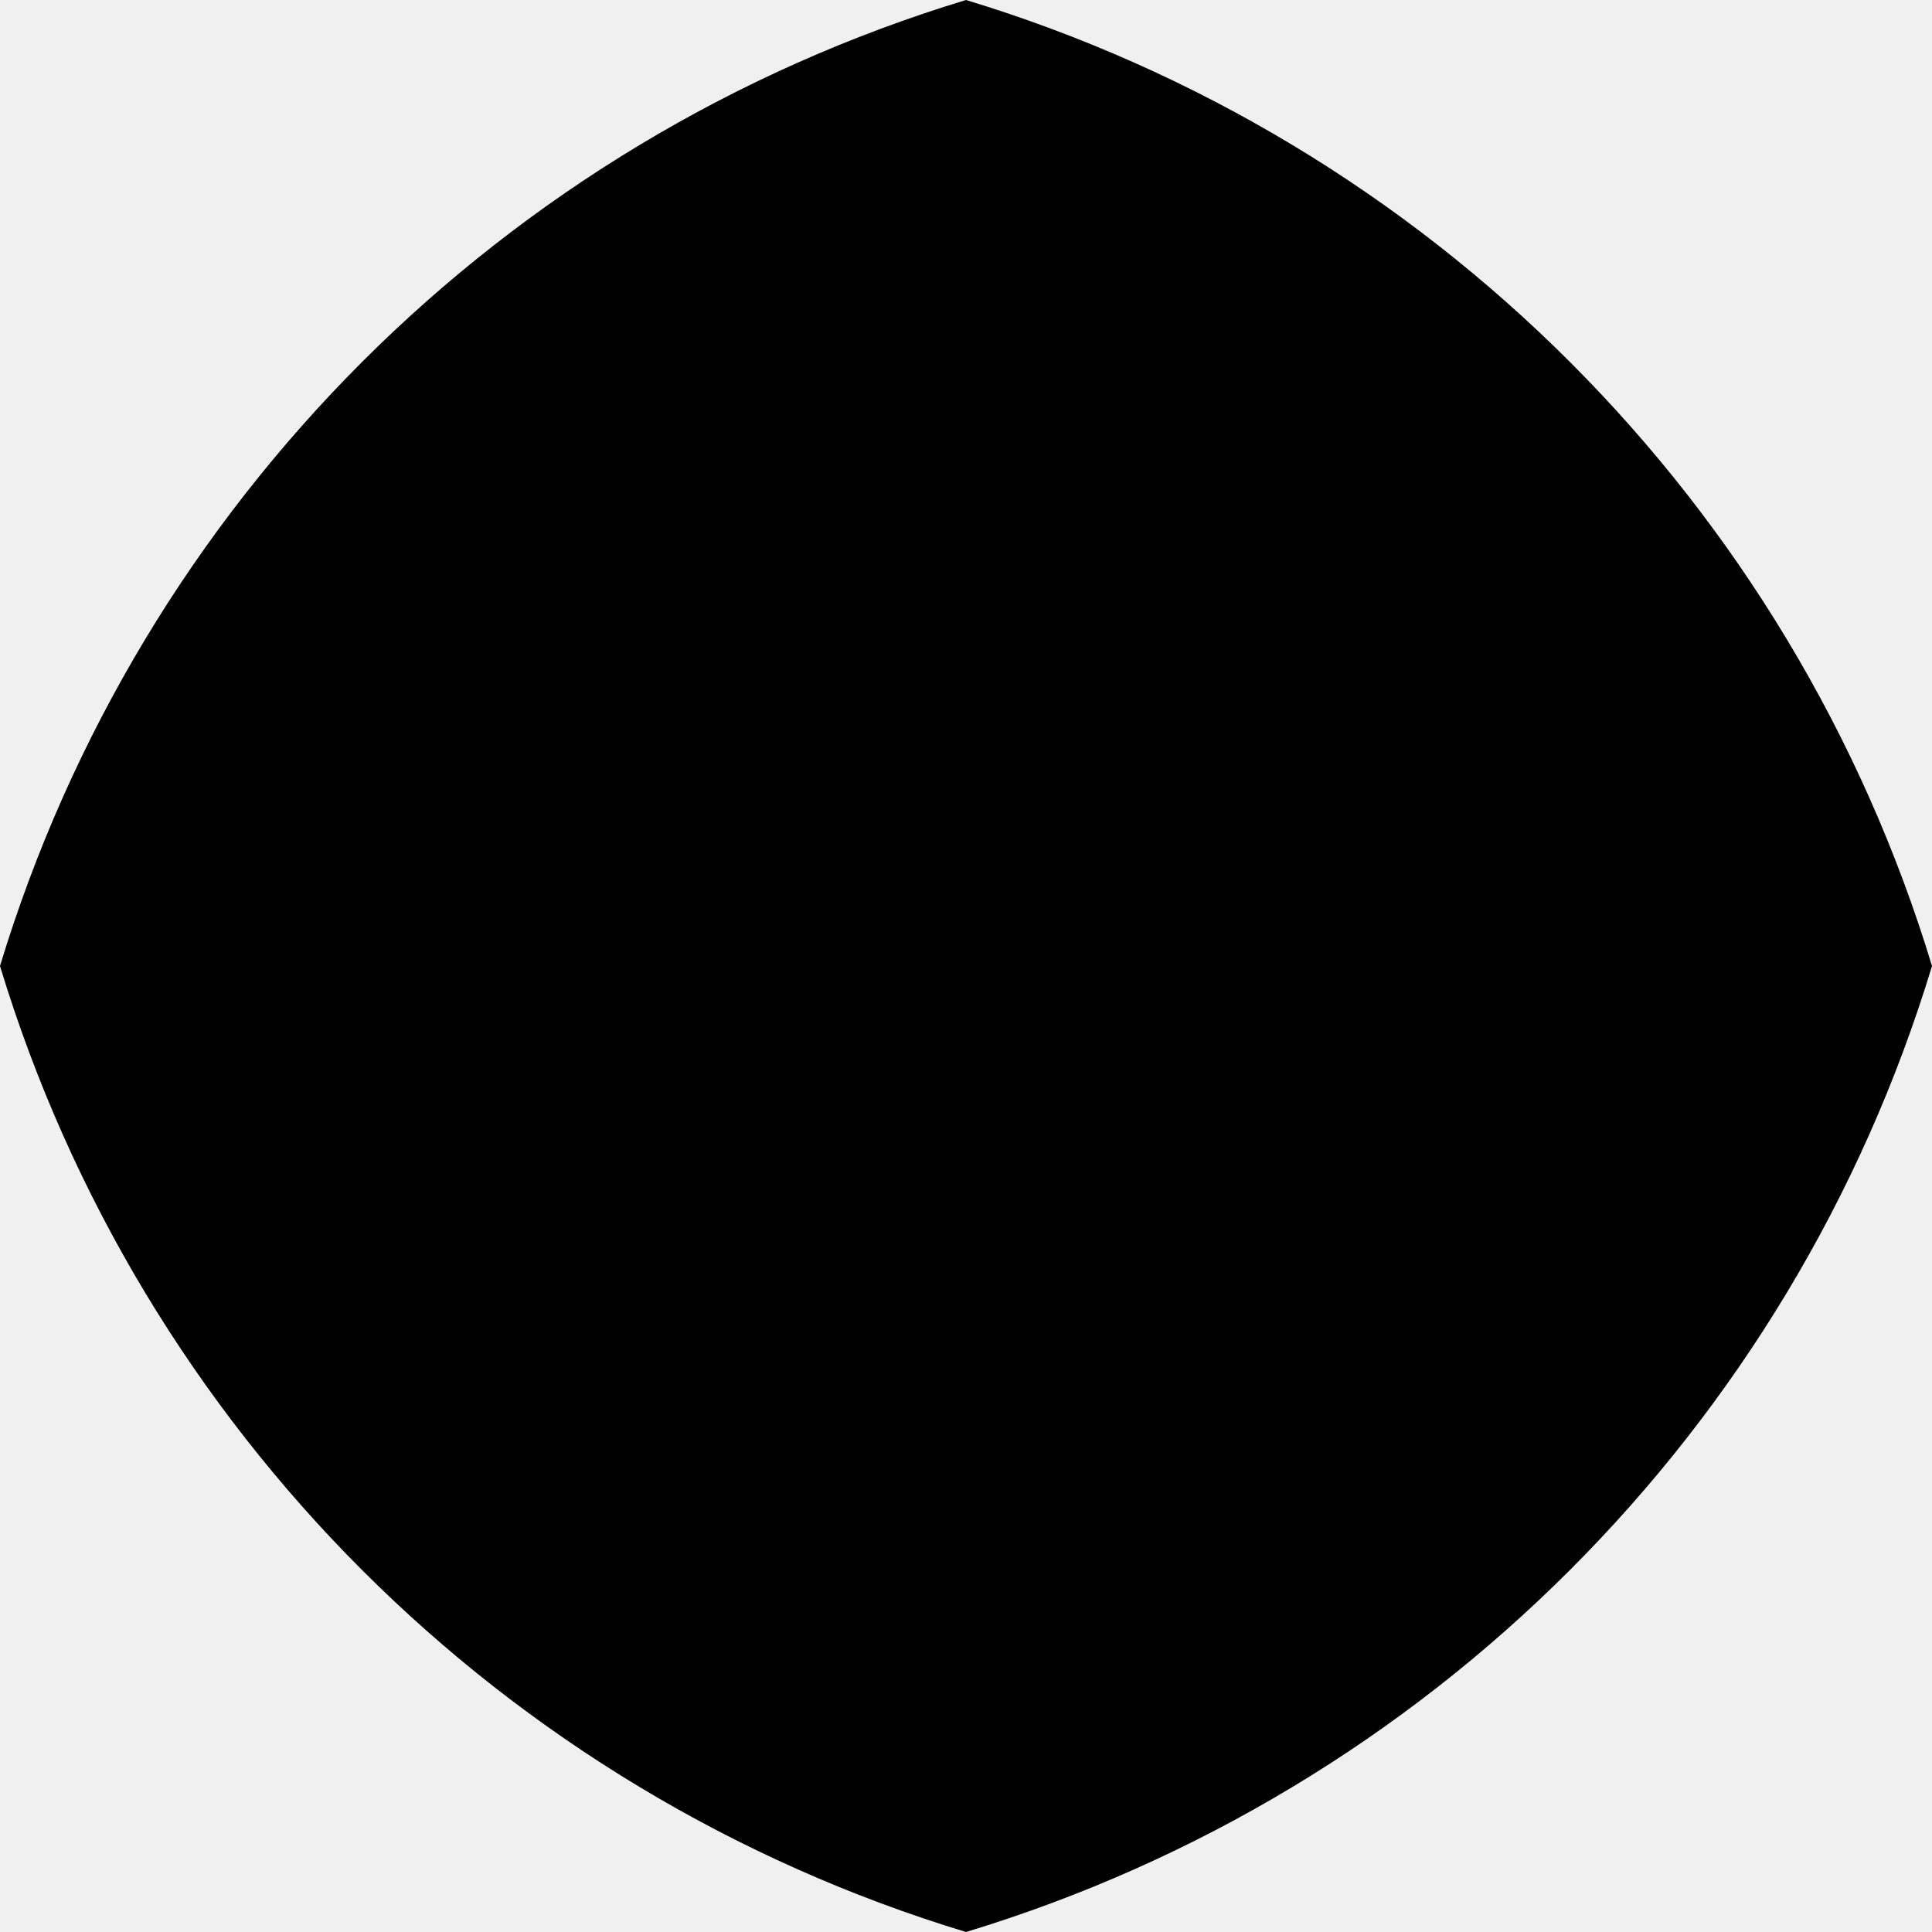
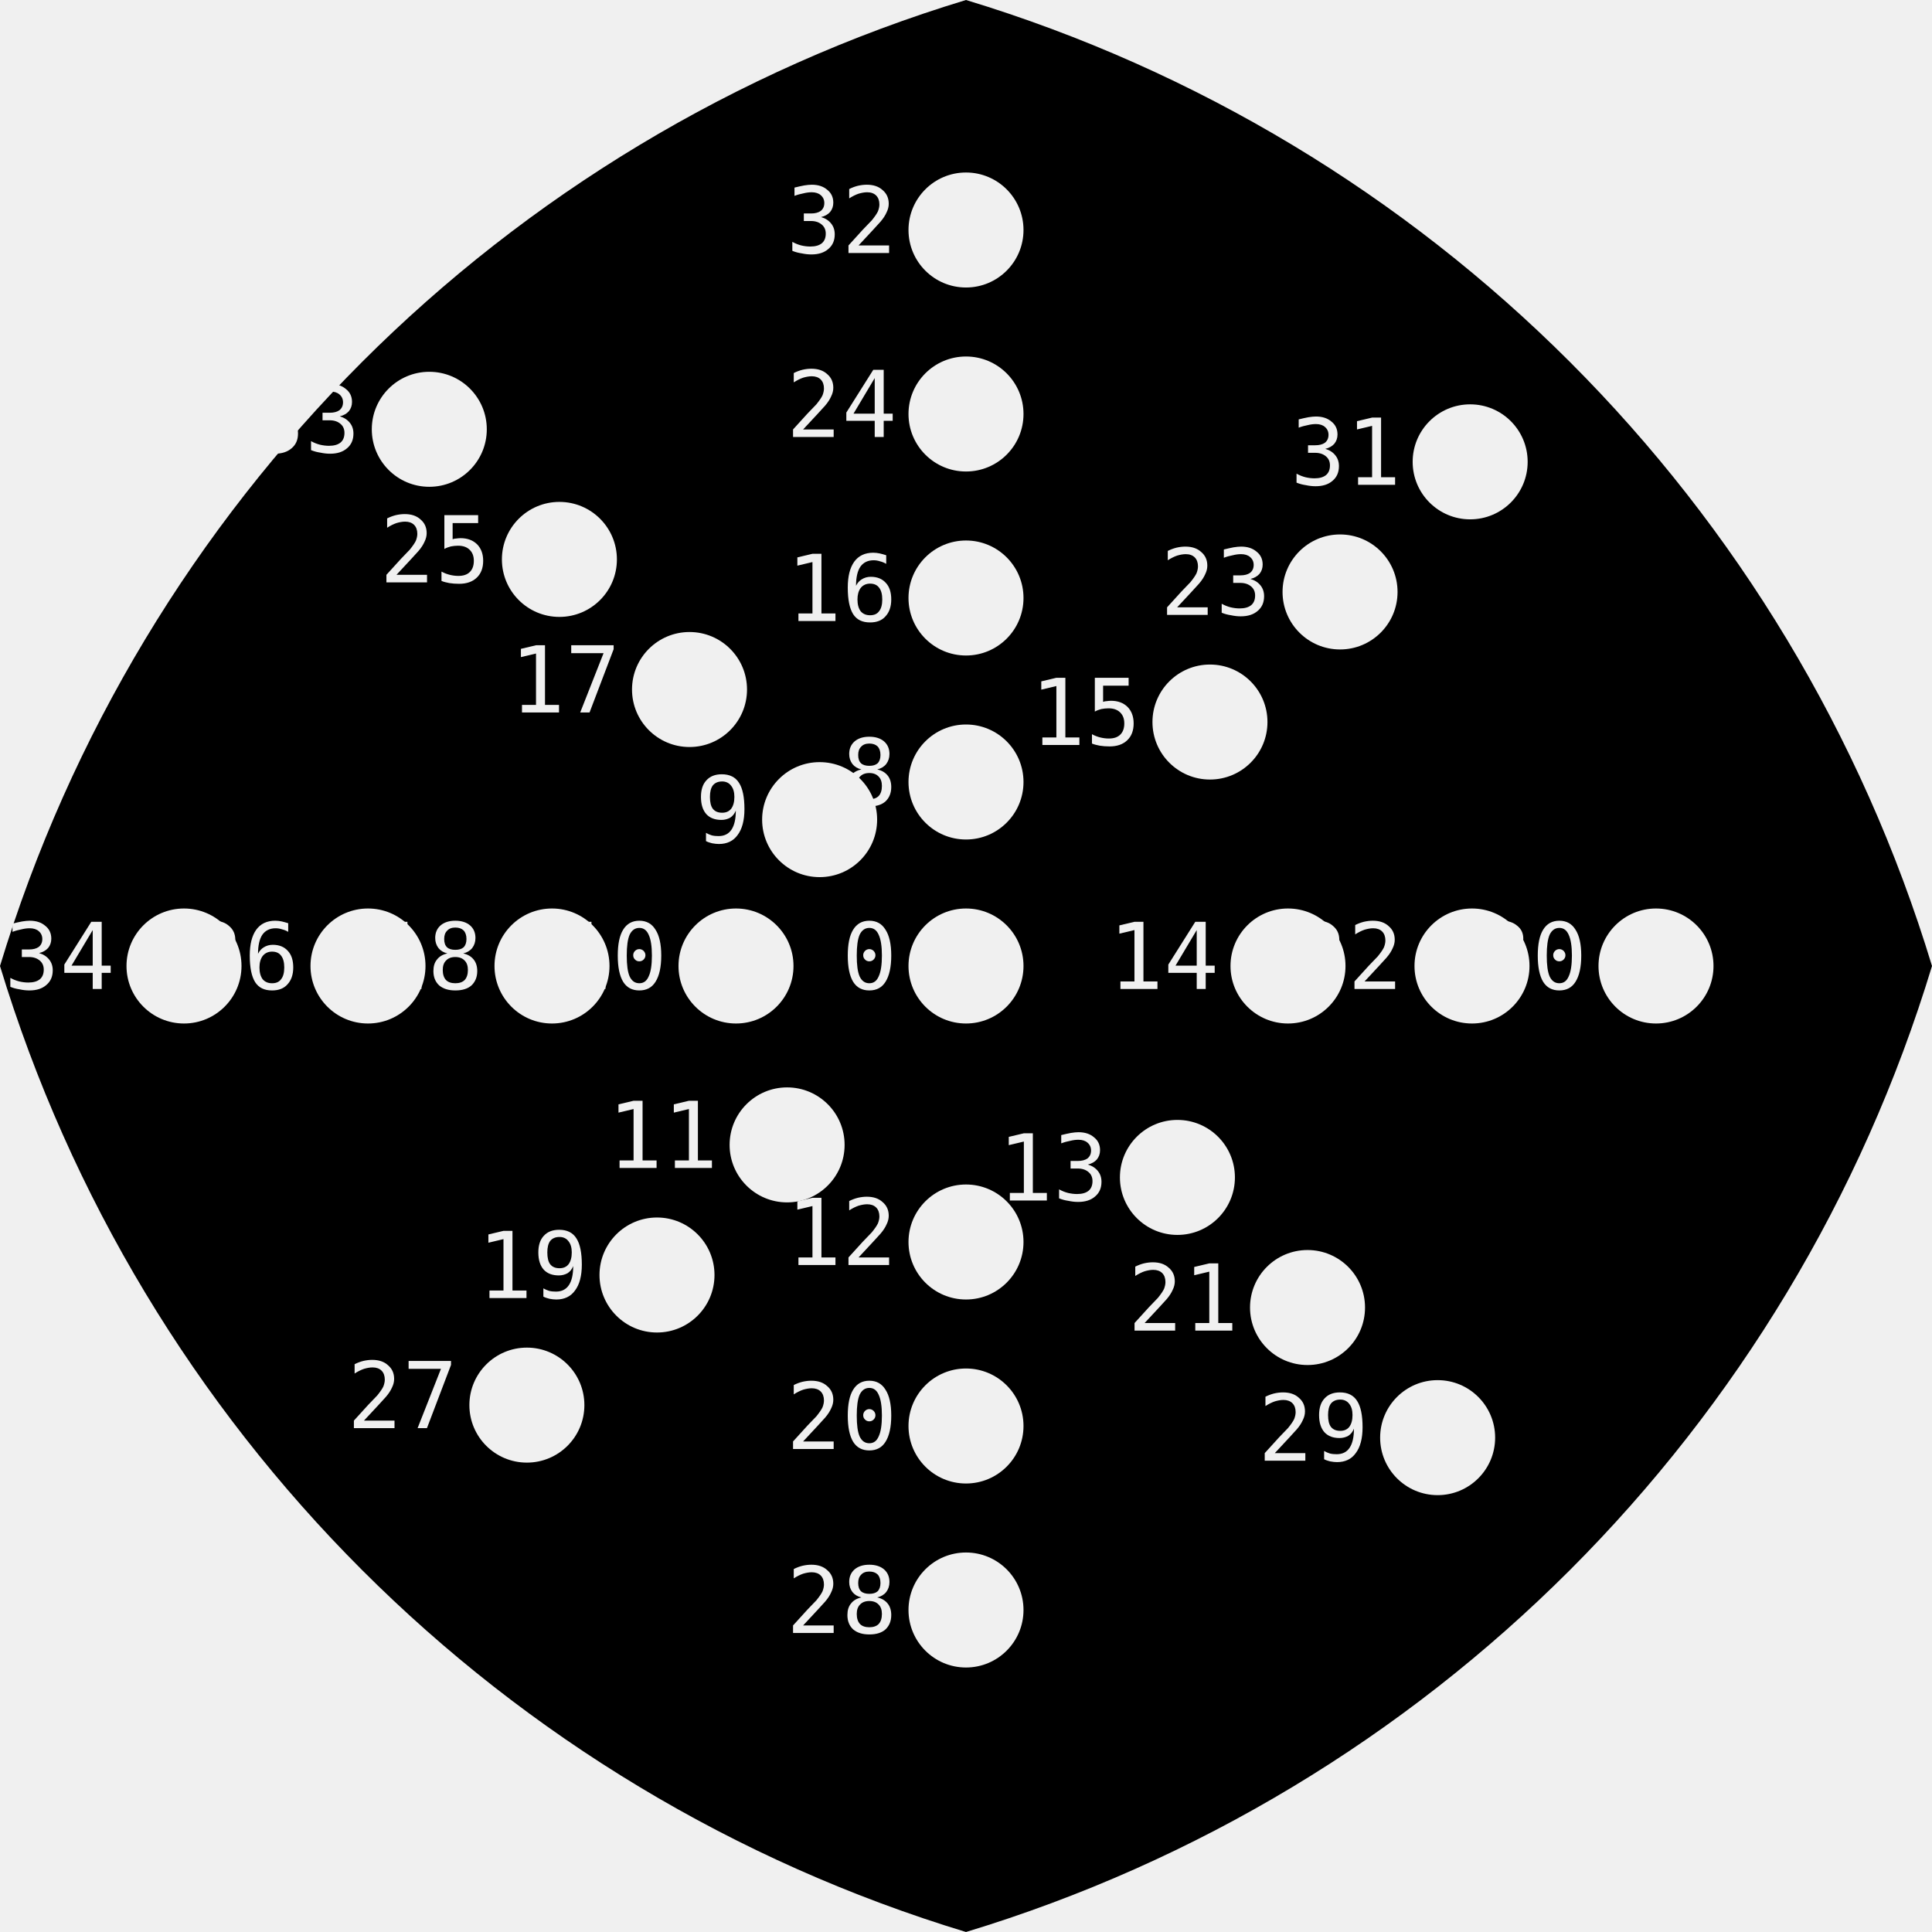
- <svg xmlns="http://www.w3.org/2000/svg">
+ <svg xmlns="http://www.w3.org/2000/svg" xmlns:ns1="http://nathanfriend.io/inspiral">
  <style>
    text {
      font-family: monospace;
      font-size: 4px;
    }
  </style>
  <g>
-     <path d="M 84 42              A 63 63 0 0 0 42 0              A 63 63 0 0 0 0 42              A 63 63 0 0 0 42 84              A 63 63 0 0 0 84 42              Z" />
+     <mask id="holes">
+       <rect width="100%" height="100%" fill="white" />
+       <circle cx="42" cy="42" r="2.5" ns1:hole-name="0" ns1:hole-text-position-angle="0" ns1:hole-text-rotation-angle="0" />
+       <text x="39" y="43" text-anchor="end">0</text>
+       <circle cx="42" cy="34" r="2.5" ns1:hole-name="8" ns1:hole-text-position-angle="2.3415926535897933" ns1:hole-text-rotation-angle="-0.7" />
+       <text x="39" y="35" text-anchor="end">8</text>
+       <circle cx="42" cy="26" r="2.5" ns1:hole-name="16" ns1:hole-text-position-angle="2.741592653589793" ns1:hole-text-rotation-angle="0" />
+       <text x="39" y="27" text-anchor="end">16</text>
+       <circle cx="42" cy="18" r="2.5" ns1:hole-name="24" ns1:hole-text-position-angle="3.141592653589793" ns1:hole-text-rotation-angle="0" />
+       <text x="39" y="19" text-anchor="end">24</text>
+       <circle cx="42" cy="10" r="2.5" ns1:hole-name="32" ns1:hole-text-position-angle="3.141592653589793" ns1:hole-text-rotation-angle="0" />
+       <text x="39" y="11" text-anchor="end">32</text>
+       <circle cx="35.636" cy="35.636" r="2.5" ns1:hole-name="9" ns1:hole-text-position-angle="3.1269908169872416" ns1:hole-text-rotation-angle="-1.4853981633974482" />
+       <text x="32.636" y="36.636" text-anchor="end">9</text>
+       <circle cx="29.979" cy="29.979" r="2.5" ns1:hole-name="17" ns1:hole-text-position-angle="3.5269908169872415" ns1:hole-text-rotation-angle="-0.7853981633974483" />
+       <text x="26.979" y="30.979" text-anchor="end">17</text>
+       <circle cx="24.322" cy="24.322" r="2.5" ns1:hole-name="25" ns1:hole-text-position-angle="3.9269908169872414" ns1:hole-text-rotation-angle="-0.7853981633974483" />
+       <text x="21.322" y="25.322" text-anchor="end">25</text>
+       <circle cx="18.665" cy="18.665" r="2.5" ns1:hole-name="33" ns1:hole-text-position-angle="3.9269908169872414" ns1:hole-text-rotation-angle="-0.7853981633974483" />
+       <text x="15.665" y="19.665" text-anchor="end">33</text>
+       <circle cx="32" cy="42" r="2.5" ns1:hole-name="10" ns1:hole-text-position-angle="4.312388980384689" ns1:hole-text-rotation-angle="-1.5707963267948966" />
+       <text x="29" y="43" text-anchor="end">10</text>
+       <circle cx="24" cy="42" r="2.5" ns1:hole-name="18" ns1:hole-text-position-angle="4.71238898038469" ns1:hole-text-rotation-angle="-1.5707963267948966" />
+       <text x="21" y="43" text-anchor="end">18</text>
+       <circle cx="16" cy="42" r="2.5" ns1:hole-name="26" ns1:hole-text-position-angle="4.71238898038469" ns1:hole-text-rotation-angle="-1.5707963267948966" />
+       <text x="13" y="43" text-anchor="end">26</text>
+       <circle cx="8" cy="42" r="2.5" ns1:hole-name="34" ns1:hole-text-position-angle="4.71238898038469" ns1:hole-text-rotation-angle="-1.5707963267948966" />
+       <text x="5" y="43" text-anchor="end">34</text>
+       <circle cx="34.222" cy="49.778" r="2.5" ns1:hole-name="11" ns1:hole-text-position-angle="4.997787143782138" ns1:hole-text-rotation-angle="-2.356194490192345" />
+       <text x="31.222" y="50.778" text-anchor="end">11</text>
+       <circle cx="28.565" cy="55.435" r="2.5" ns1:hole-name="19" ns1:hole-text-position-angle="5.497787143782138" ns1:hole-text-rotation-angle="-2.356194490192345" />
+       <text x="25.565" y="56.435" text-anchor="end">19</text>
+       <circle cx="22.908" cy="61.092" r="2.5" ns1:hole-name="27" ns1:hole-text-position-angle="5.497787143782138" ns1:hole-text-rotation-angle="-2.356194490192345" />
+       <text x="19.908" y="62.092" text-anchor="end">27</text>
+       <circle cx="42" cy="54" r="2.5" ns1:hole-name="12" ns1:hole-text-position-angle="6.083185307179586" ns1:hole-text-rotation-angle="-3.141592653589793" />
+       <text x="39" y="55" text-anchor="end">12</text>
+       <circle cx="42" cy="62" r="2.5" ns1:hole-name="20" ns1:hole-text-position-angle="6.283185307179586" ns1:hole-text-rotation-angle="-3.141592653589793" />
+       <text x="39" y="63" text-anchor="end">20</text>
+       <circle cx="42" cy="70" r="2.5" ns1:hole-name="28" ns1:hole-text-position-angle="6.283185307179586" ns1:hole-text-rotation-angle="-3.141592653589793" />
+       <text x="39" y="71" text-anchor="end">28</text>
+       <circle cx="51.192" cy="51.192" r="2.5" ns1:hole-name="13" ns1:hole-text-position-angle="6.668583470577034" ns1:hole-text-rotation-angle="-3.9269908169872414" />
+       <text x="48.192" y="52.192" text-anchor="end">13</text>
+       <circle cx="56.849" cy="56.849" r="2.5" ns1:hole-name="21" ns1:hole-text-position-angle="7.0685834705770345" ns1:hole-text-rotation-angle="-3.9269908169872414" />
+       <text x="53.849" y="57.849" text-anchor="end">21</text>
+       <circle cx="62.506" cy="62.506" r="2.5" ns1:hole-name="29" ns1:hole-text-position-angle="7.0685834705770345" ns1:hole-text-rotation-angle="-3.9269908169872414" />
+       <text x="59.506" y="63.506" text-anchor="end">29</text>
+       <circle cx="56" cy="42" r="2.5" ns1:hole-name="14" ns1:hole-text-position-angle="7.653981633974483" ns1:hole-text-rotation-angle="-4.71238898038469" />
+       <text x="53" y="43" text-anchor="end">14</text>
+       <circle cx="64" cy="42" r="2.5" ns1:hole-name="22" ns1:hole-text-position-angle="7.853981633974483" ns1:hole-text-rotation-angle="-4.71238898038469" />
+       <text x="61" y="43" text-anchor="end">22</text>
+       <circle cx="72" cy="42" r="2.5" ns1:hole-name="30" ns1:hole-text-position-angle="7.853981633974483" ns1:hole-text-rotation-angle="-4.71238898038469" />
+       <text x="69" y="43" text-anchor="end">30</text>
+       <circle cx="52.607" cy="31.393" r="2.5" ns1:hole-name="15" ns1:hole-text-position-angle="8.439379797371931" ns1:hole-text-rotation-angle="-5.497787143782138" />
+       <text x="49.607" y="32.393" text-anchor="end">15</text>
+       <circle cx="58.263" cy="25.737" r="2.5" ns1:hole-name="23" ns1:hole-text-position-angle="8.63937979737193" ns1:hole-text-rotation-angle="-5.497787143782138" />
+       <text x="55.263" y="26.737" text-anchor="end">23</text>
+       <circle cx="63.92" cy="20.08" r="2.5" ns1:hole-name="31" ns1:hole-text-position-angle="8.63937979737193" ns1:hole-text-rotation-angle="-5.497787143782138" />
+       <text x="60.92" y="21.08" text-anchor="end">31</text>
+     </mask>
+     <path mask="url(#holes)" d="M 84 42              A 63 63 0 0 0 42 0              A 63 63 0 0 0 0 42              A 63 63 0 0 0 42 84              A 63 63 0 0 0 84 42              Z" />
  </g>
</svg>
